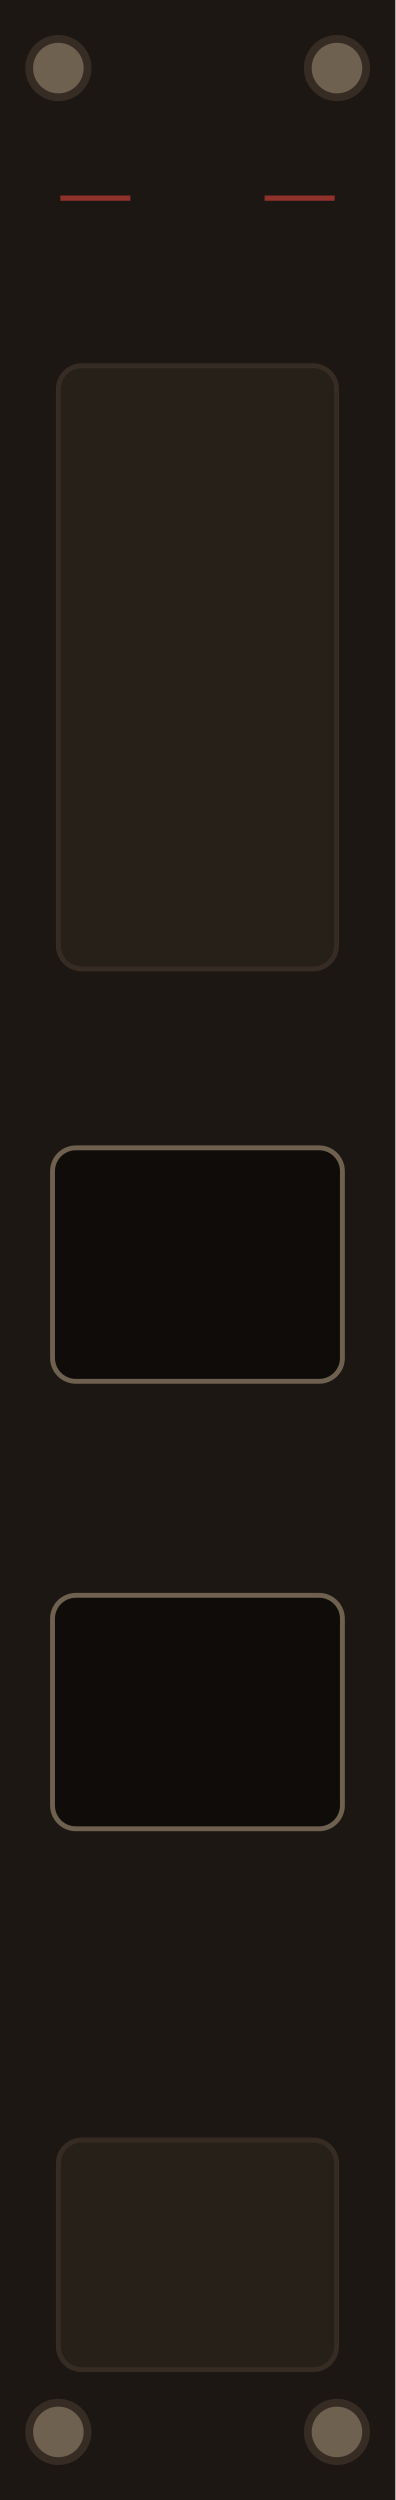
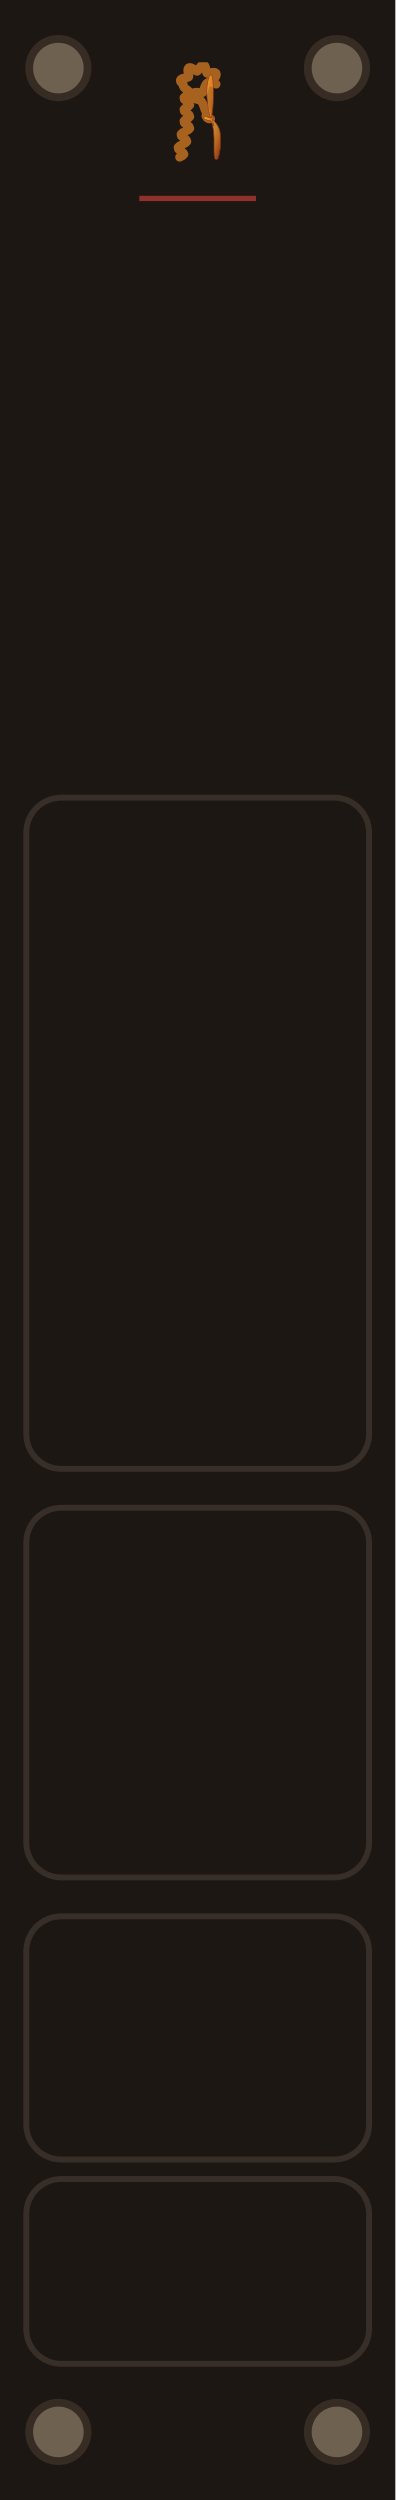
<svg xmlns="http://www.w3.org/2000/svg" width="20.32mm" height="128.5mm" viewBox="0 0 20.32 128.5">
  <rect width="20.32" height="128.5" fill="#1d1713" />
-   <circle cx="3.000" cy="3.500" r="1.5" fill="#6e6150" stroke="#362c24" stroke-width="0.4" />
-   <circle cx="17.320" cy="3.500" r="1.5" fill="#6e6150" stroke="#362c24" stroke-width="0.4" />
-   <circle cx="3.000" cy="125.000" r="1.5" fill="#6e6150" stroke="#362c24" stroke-width="0.4" />
-   <circle cx="17.320" cy="125.000" r="1.5" fill="#6e6150" stroke="#362c24" stroke-width="0.4" />
-   <rect x="3.1" y="10.05" width="3.6" height="0.27" fill="#c13c36" opacity="0.7" />
-   <rect x="13.6" y="10.05" width="3.6" height="0.27" fill="#c13c36" opacity="0.7" />
-   <rect x="3.0" y="18.8" width="14.3" height="31.0" rx="1.2" fill="#262019" stroke="#362c24" stroke-width="0.25" />
-   <rect x="2.7" y="59.0" width="14.9" height="12.0" rx="1.2" fill="#0f0c0a" stroke="#6e6150" stroke-width="0.25" />
-   <rect x="2.7" y="82.0" width="14.9" height="12.0" rx="1.2" fill="#0f0c0a" stroke="#6e6150" stroke-width="0.25" />
-   <rect x="3.0" y="110.0" width="14.3" height="11.8" rx="1.2" fill="#262019" stroke="#362c24" stroke-width="0.25" />
+   <circle cx="3" cy="3.5" r="1.5" fill="#6e6150" stroke="#362c24" stroke-width="0.4" />
+   <circle cx="3" cy="125" r="1.5" fill="#6e6150" stroke="#362c24" stroke-width="0.4" />
+   <circle cx="17.32" cy="3.5" r="1.5" fill="#6e6150" stroke="#362c24" stroke-width="0.4" />
+   <circle cx="17.32" cy="125" r="1.5" fill="#6e6150" stroke="#362c24" stroke-width="0.4" />
+   <defs>
+     <clipPath id="logo-clip">
+       <rect x="8.874" y="3.2" width="2.571" height="5.2" />
+     </clipPath>
+   </defs>
+   <g clip-path="url(#logo-clip)">
+     <g transform="translate(8.9492,3.2939) scale(0.0187726)">
+       <defs>
+         <linearGradient id="wire" x1="0" y1="0" x2="1" y2="1">
+           <stop offset="0" stop-color="#ffb13b" />
+           <stop offset=".48" stop-color="#f39a2e" />
+           <stop offset="1" stop-color="#d65f1b" />
+         </linearGradient>
+         <linearGradient id="grip" x1="0" y1="0" x2=".75" y2="1">
+           <stop offset="0" stop-color="#ffd15a" />
+           <stop offset=".58" stop-color="#f28b25" />
+           <stop offset="1" stop-color="#b94718" />
+         </linearGradient>
+       </defs>
+       <polyline opacity="0.65" fill="none" stroke="#f28b25" stroke-width="24" stroke-linecap="round" stroke-linejoin="round" points="15.0,255.0 23.0,251.0 27.0,247.0 25.0,243.0 18.0,238.0 12.0,233.0 11.0,228.0 15.0,224.0 23.0,220.0 31.0,216.0 35.0,212.0 33.0,207.0 27.0,202.0 20.0,197.0 19.0,192.0 23.0,188.0 31.0,184.0 39.0,180.0 43.0,176.0 41.0,171.0 35.0,166.0 28.0,161.0 27.0,156.0 31.0,152.0 39.0,148.0 43.0,144.0 41.0,139.0 35.0,134.0 28.0,129.0 27.0,124.0 31.0,120.0 39.0,116.0 43.0,112.0 41.0,107.0 35.0,102.0 28.0,97.0 27.0,92.0 31.0,88.0 39.0,84.0 43.0,80.0 41.0,75.0 35.0,70.0 28.0,65.0 25.0,60.0 25.0,55.0 20.6,51.8 17.7,48.1 17.0,44.5 19.0,41.3 23.1,39.1 28.4,37.8 33.7,37.1 37.8,36.4 40.1,35.0 40.5,32.4 39.6,28.3 38.2,23.2 37.4,17.8 37.9,13.1 40.0,10.1 43.6,9.3 48.1,10.6 52.8,13.4 57.0,16.6 60.4,19.1 63.0,19.7 65.1,18.1 67.4,14.6 70.0,10.0 73.2,5.6 76.9,2.7 80.5,2.0 83.7,4.0 85.9,8.1 87.2,13.4 87.9,18.7 88.6,22.8 90.0,25.1 92.6,25.5 96.7,24.6 101.8,23.2 107.2,22.4 111.9,22.9 114.9,25.0 115.7,28.6 114.4,33.1 111.6,37.8 108.4,42.0 105.9,45.4 105.3,48.0 106.9,50.1 110.4,52.4 115.0,55.0 107.8,51.3 101.0,49.1 94.9,49.3 89.8,52.2 86.0,57.4 83.3,63.9 81.6,70.3 80.0,75.3 78.0,78.2 74.8,78.9 70.2,78.2 64.3,77.2 58.2,77.2 53.1,78.8 50.2,82.2 50.3,86.7 53.2,91.2 58.0,95.0 61.7,96.7 65.2,97.1 68.3,97.5 71.1,98.7 73.7,100.9 76.2,104.3 78.6,108.7 80.8,113.9 82.7,119.5 84.5,125.1 87.5,131.0 88.5,137.0 87.0,142.0 90.0,147.0 95.0,150.0 100.0,150.0" />
+       <path opacity="0.75" transform="rotate(-50 100 150)" fill="url(#grip)" stroke="#963713" stroke-width="2" d="M100 150 C116 145 135 130 151 117 C168 104 183 89 191 80 C195 75 192 70 187 72 C170 78 155 89 141 102 C125 117 109 136 100 150 Z" />
+       <path opacity="0.75" fill="url(#grip)" stroke="#963713" stroke-width="2" d="M100.114 150 C106.059 166.109 108.721 184.397 109.194 204.138 C109.667 223.88 108.263 242.638 110.559 255.97 C110.925 260.927 116.659 263.062 120.255 258.447 C126.715 239.303 128.431 218.109 127.072 197.47 C126.599 177.729 117.995 158.928 100.114 150 Z" />
+       <path opacity="0.75" fill="url(#grip)" stroke="#963713" stroke-width="2" stroke-linejoin="round" d="M84 143 C90 145 96 147 100 148 C103 146 106 144 109 143 C108 147 106 150 104 152 C106 157 108 163 109 170 C105 165 102 159 100 155 C94 155 88 153 82 150 C81 147 82 145 84 143 Z" />
+     </g>
+   </g>
+   <path d="M 7.160 10.2 H 13.160" fill="none" stroke="#c13c36" stroke-width="0.27" opacity="0.7" />
+   <rect x="1.35" y="41.0" width="17.620" height="34.5" rx="1.8" fill="none" stroke="#50463c" stroke-width="0.3" opacity="0.5" />
+   <rect x="1.35" y="77.5" width="17.620" height="19.0" rx="1.8" fill="none" stroke="#50463c" stroke-width="0.3" opacity="0.5" />
+   <rect x="1.35" y="98.5" width="17.620" height="12.5" rx="1.8" fill="none" stroke="#50463c" stroke-width="0.3" opacity="0.5" />
+   <rect x="1.35" y="112.0" width="17.620" height="9.5" rx="1.8" fill="none" stroke="#50463c" stroke-width="0.3" opacity="0.5" />
</svg>
